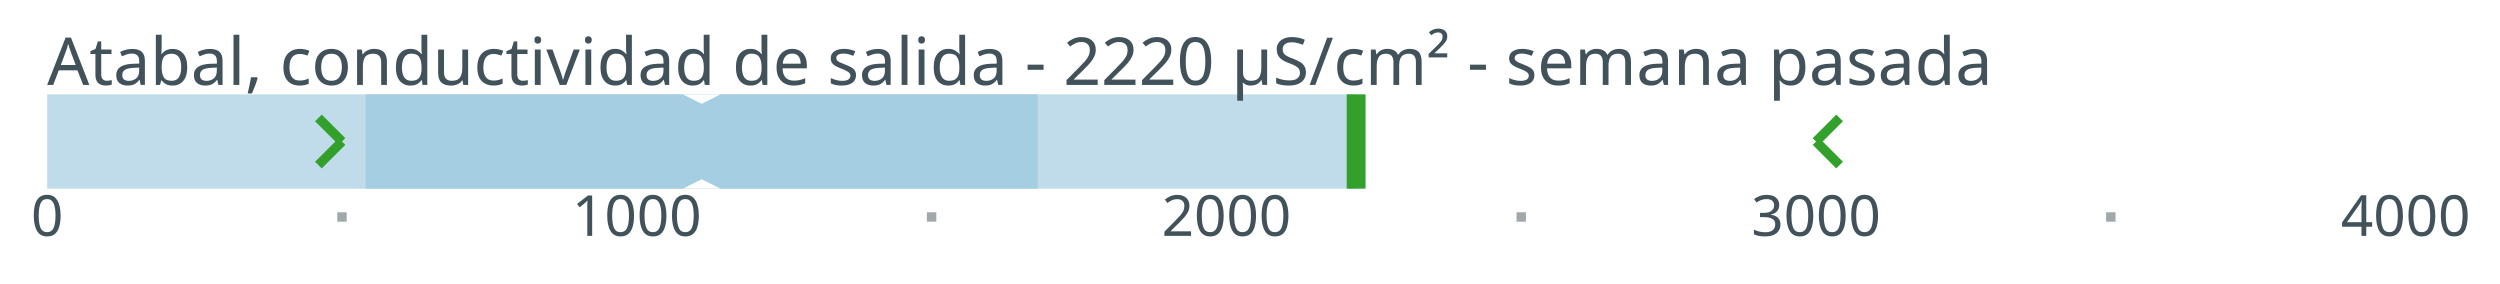
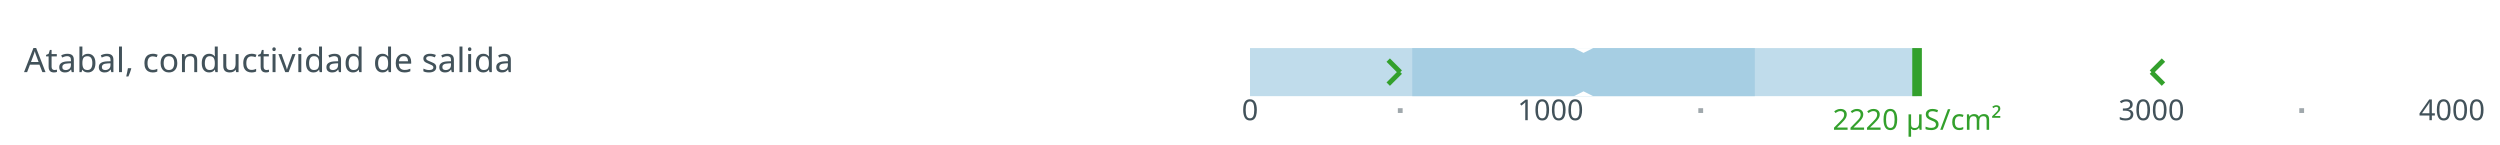
- <svg xmlns="http://www.w3.org/2000/svg" baseProfile="tiny" height="60.0px" version="1.2" width="530px">
+ <svg xmlns="http://www.w3.org/2000/svg" baseProfile="tiny" height="60.0px" version="1.2" width="1040px">
  <defs />
-   <rect fill="white" height="60.0" stroke="white" width="530" x="0" y="0" />
-   <line stroke="white" stroke-width="20.0" x1="10" x2="510" y1="30.0" y2="30.0" />
-   <line opacity="1" stroke="rgb(192,220,235)" stroke-width="20.0" x1="10.0" x2="287.5" y1="30.0" y2="30.0" />
-   <line opacity="1" stroke="rgb(166,206,227)" stroke-width="20.0" x1="77.5" x2="220.0" y1="30.0" y2="30.0" />
-   <polygon fill="white" points="144.75,20.0 152.75,20.0 148.75,22.0" />
-   <polygon fill="white" points="144.75,40.0 152.75,40.0 148.75,38.0" />
-   <line stroke="rgb(51,160,44)" stroke-width="2" x1="67.5" x2="72.5" y1="25.0" y2="30.0" />
-   <line stroke="rgb(51,160,44)" stroke-width="2" x1="72.5" x2="67.5" y1="30.0" y2="35.0" />
-   <line stroke="rgb(51,160,44)" stroke-width="2" x1="390.0" x2="385.0" y1="25.0" y2="30.0" />
-   <line stroke="rgb(51,160,44)" stroke-width="2" x1="385.0" x2="390.0" y1="30.0" y2="35.0" />
-   <line stroke="rgb(51,160,44)" stroke-width="20.0" x1="285.5" x2="289.5" y1="30.0" y2="30.0" />
-   <text fill="rgb(66,82,90)" font-family="sans-serif" font-size="12px" text-anchor="middle" x="10.0" y="50.0">0</text>
-   <line opacity="0.5" stroke="rgb(66,82,90)" stroke-width="2" x1="72.5" x2="72.5" y1="45.0" y2="47.0" />
-   <text fill="rgb(66,82,90)" font-family="sans-serif" font-size="12px" text-anchor="middle" x="135.0" y="50.0">1000</text>
-   <line opacity="0.5" stroke="rgb(66,82,90)" stroke-width="2" x1="197.5" x2="197.5" y1="45.0" y2="47.0" />
-   <text fill="rgb(66,82,90)" font-family="sans-serif" font-size="12px" text-anchor="middle" x="260.0" y="50.0">2000</text>
-   <line opacity="0.5" stroke="rgb(66,82,90)" stroke-width="2" x1="322.5" x2="322.5" y1="45.0" y2="47.0" />
-   <text fill="rgb(66,82,90)" font-family="sans-serif" font-size="12px" text-anchor="middle" x="385.0" y="50.0">3000</text>
-   <line opacity="0.5" stroke="rgb(66,82,90)" stroke-width="2" x1="447.5" x2="447.5" y1="45.0" y2="47.0" />
-   <text fill="rgb(66,82,90)" font-family="sans-serif" font-size="12px" text-anchor="middle" x="510.0" y="50.0">4000</text>
-   <text fill="rgb(66,82,90)" font-family="sans-serif" font-size="14px" text-anchor="start" x="10" y="18.0">Atabal, conductividad de salida - 2220 μS/cm² - semana pasada</text>
+   <rect fill="white" height="60.0" stroke="white" width="1040" x="0" y="0" />
+   <line stroke="white" stroke-width="20.0" x1="520" x2="1020" y1="30.0" y2="30.0" />
+   <line opacity="1" stroke="rgb(192,220,235)" stroke-width="20.0" x1="520.0" x2="797.5" y1="30.0" y2="30.0" />
+   <line opacity="1" stroke="rgb(166,206,227)" stroke-width="20.0" x1="587.5" x2="730.0" y1="30.0" y2="30.0" />
+   <polygon fill="white" points="654.75,20.0 662.75,20.0 658.75,22.0" />
+   <polygon fill="white" points="654.75,40.0 662.75,40.0 658.75,38.0" />
+   <line stroke="rgb(51,160,44)" stroke-width="2" x1="577.5" x2="582.5" y1="25.0" y2="30.0" />
+   <line stroke="rgb(51,160,44)" stroke-width="2" x1="582.5" x2="577.5" y1="30.0" y2="35.0" />
+   <line stroke="rgb(51,160,44)" stroke-width="2" x1="900.0" x2="895.0" y1="25.0" y2="30.0" />
+   <line stroke="rgb(51,160,44)" stroke-width="2" x1="895.0" x2="900.0" y1="30.0" y2="35.0" />
+   <line stroke="rgb(51,160,44)" stroke-width="20.0" x1="795.5" x2="799.5" y1="30.0" y2="30.0" />
+   <text fill="rgb(66,82,90)" font-family="sans-serif" font-size="12px" text-anchor="middle" x="520.0" y="50.0">0</text>
+   <line opacity="0.5" stroke="rgb(66,82,90)" stroke-width="2" x1="582.5" x2="582.5" y1="45.0" y2="47.0" />
+   <text fill="rgb(66,82,90)" font-family="sans-serif" font-size="12px" text-anchor="middle" x="645.0" y="50.0">1000</text>
+   <line opacity="0.5" stroke="rgb(66,82,90)" stroke-width="2" x1="707.5" x2="707.5" y1="45.0" y2="47.0" />
+   <text fill="rgb(66,82,90)" font-family="sans-serif" font-size="12px" text-anchor="middle" x="895.0" y="50.0">3000</text>
+   <line opacity="0.5" stroke="rgb(66,82,90)" stroke-width="2" x1="957.5" x2="957.5" y1="45.0" y2="47.0" />
+   <text fill="rgb(66,82,90)" font-family="sans-serif" font-size="12px" text-anchor="middle" x="1020.0" y="50.0">4000</text>
+   <text fill="rgb(66,82,90)" font-family="sans-serif" font-size="14px" text-anchor="start" x="10" y="30.0">Atabal, conductividad de salida</text>
+   <text fill="rgb(51,160,44)" font-family="sans-serif" font-size="12px" text-anchor="middle" x="797.5" y="54.0">2220 μS/cm²</text>
</svg>
